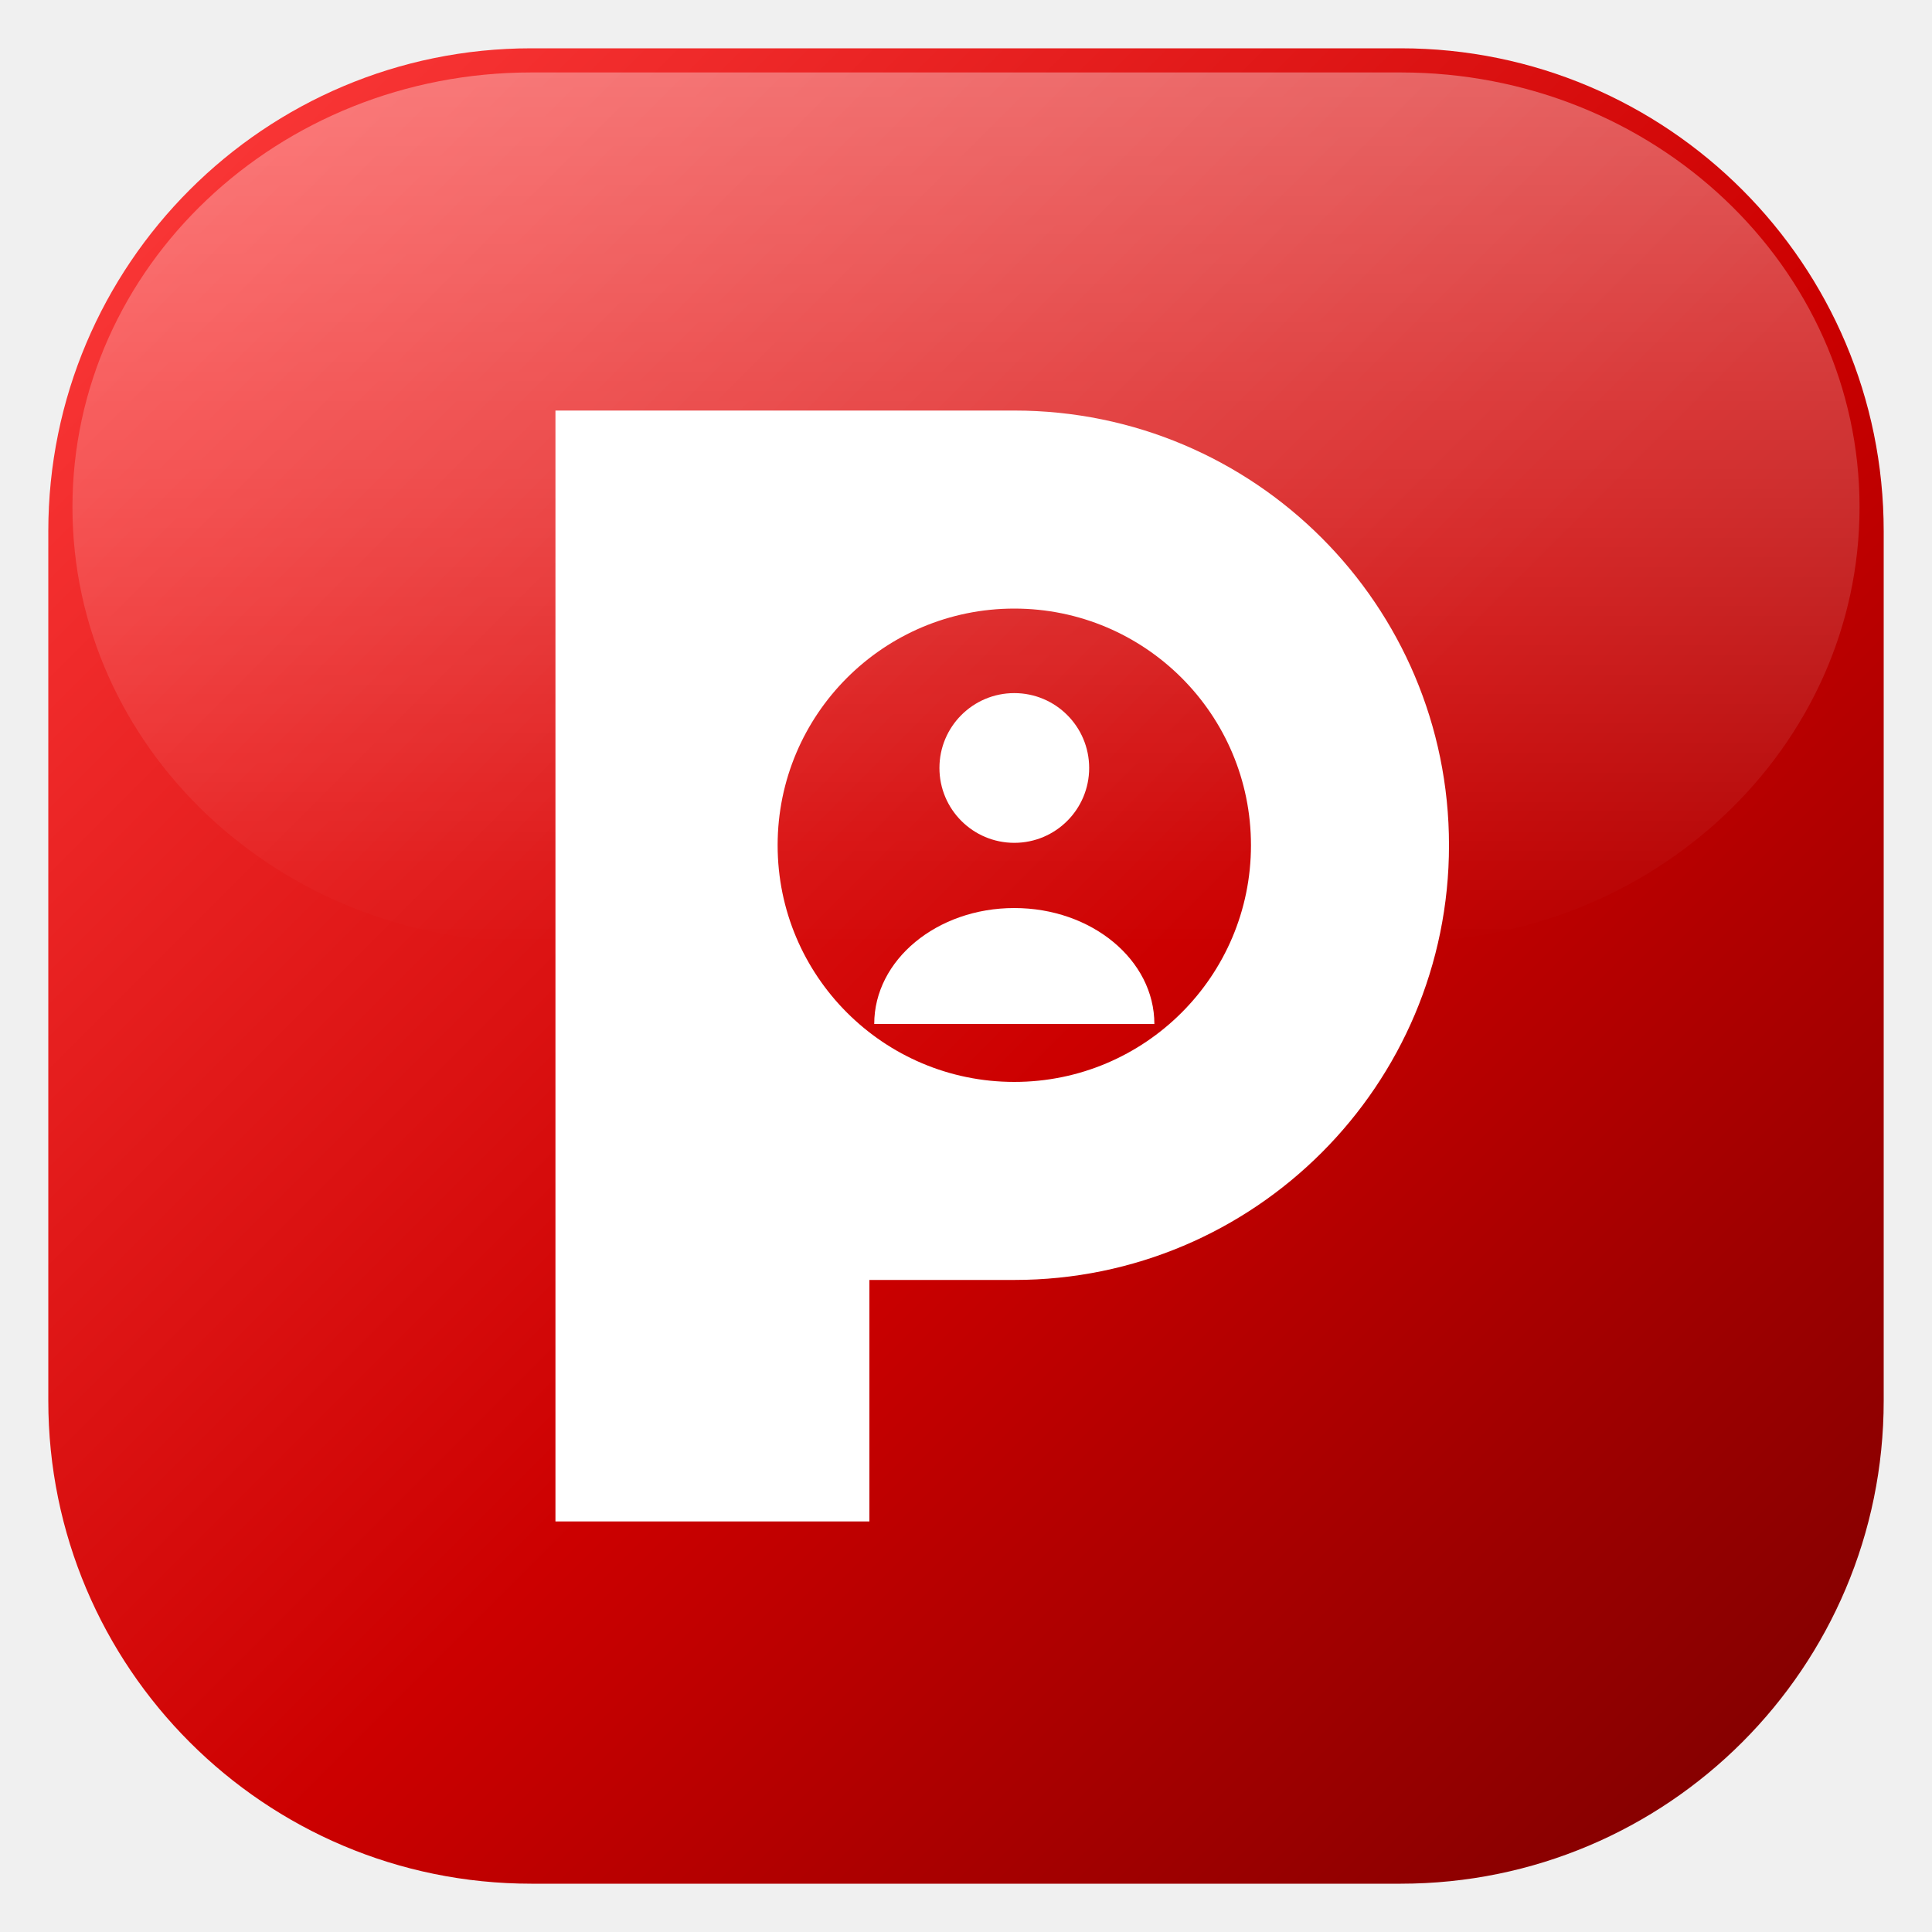
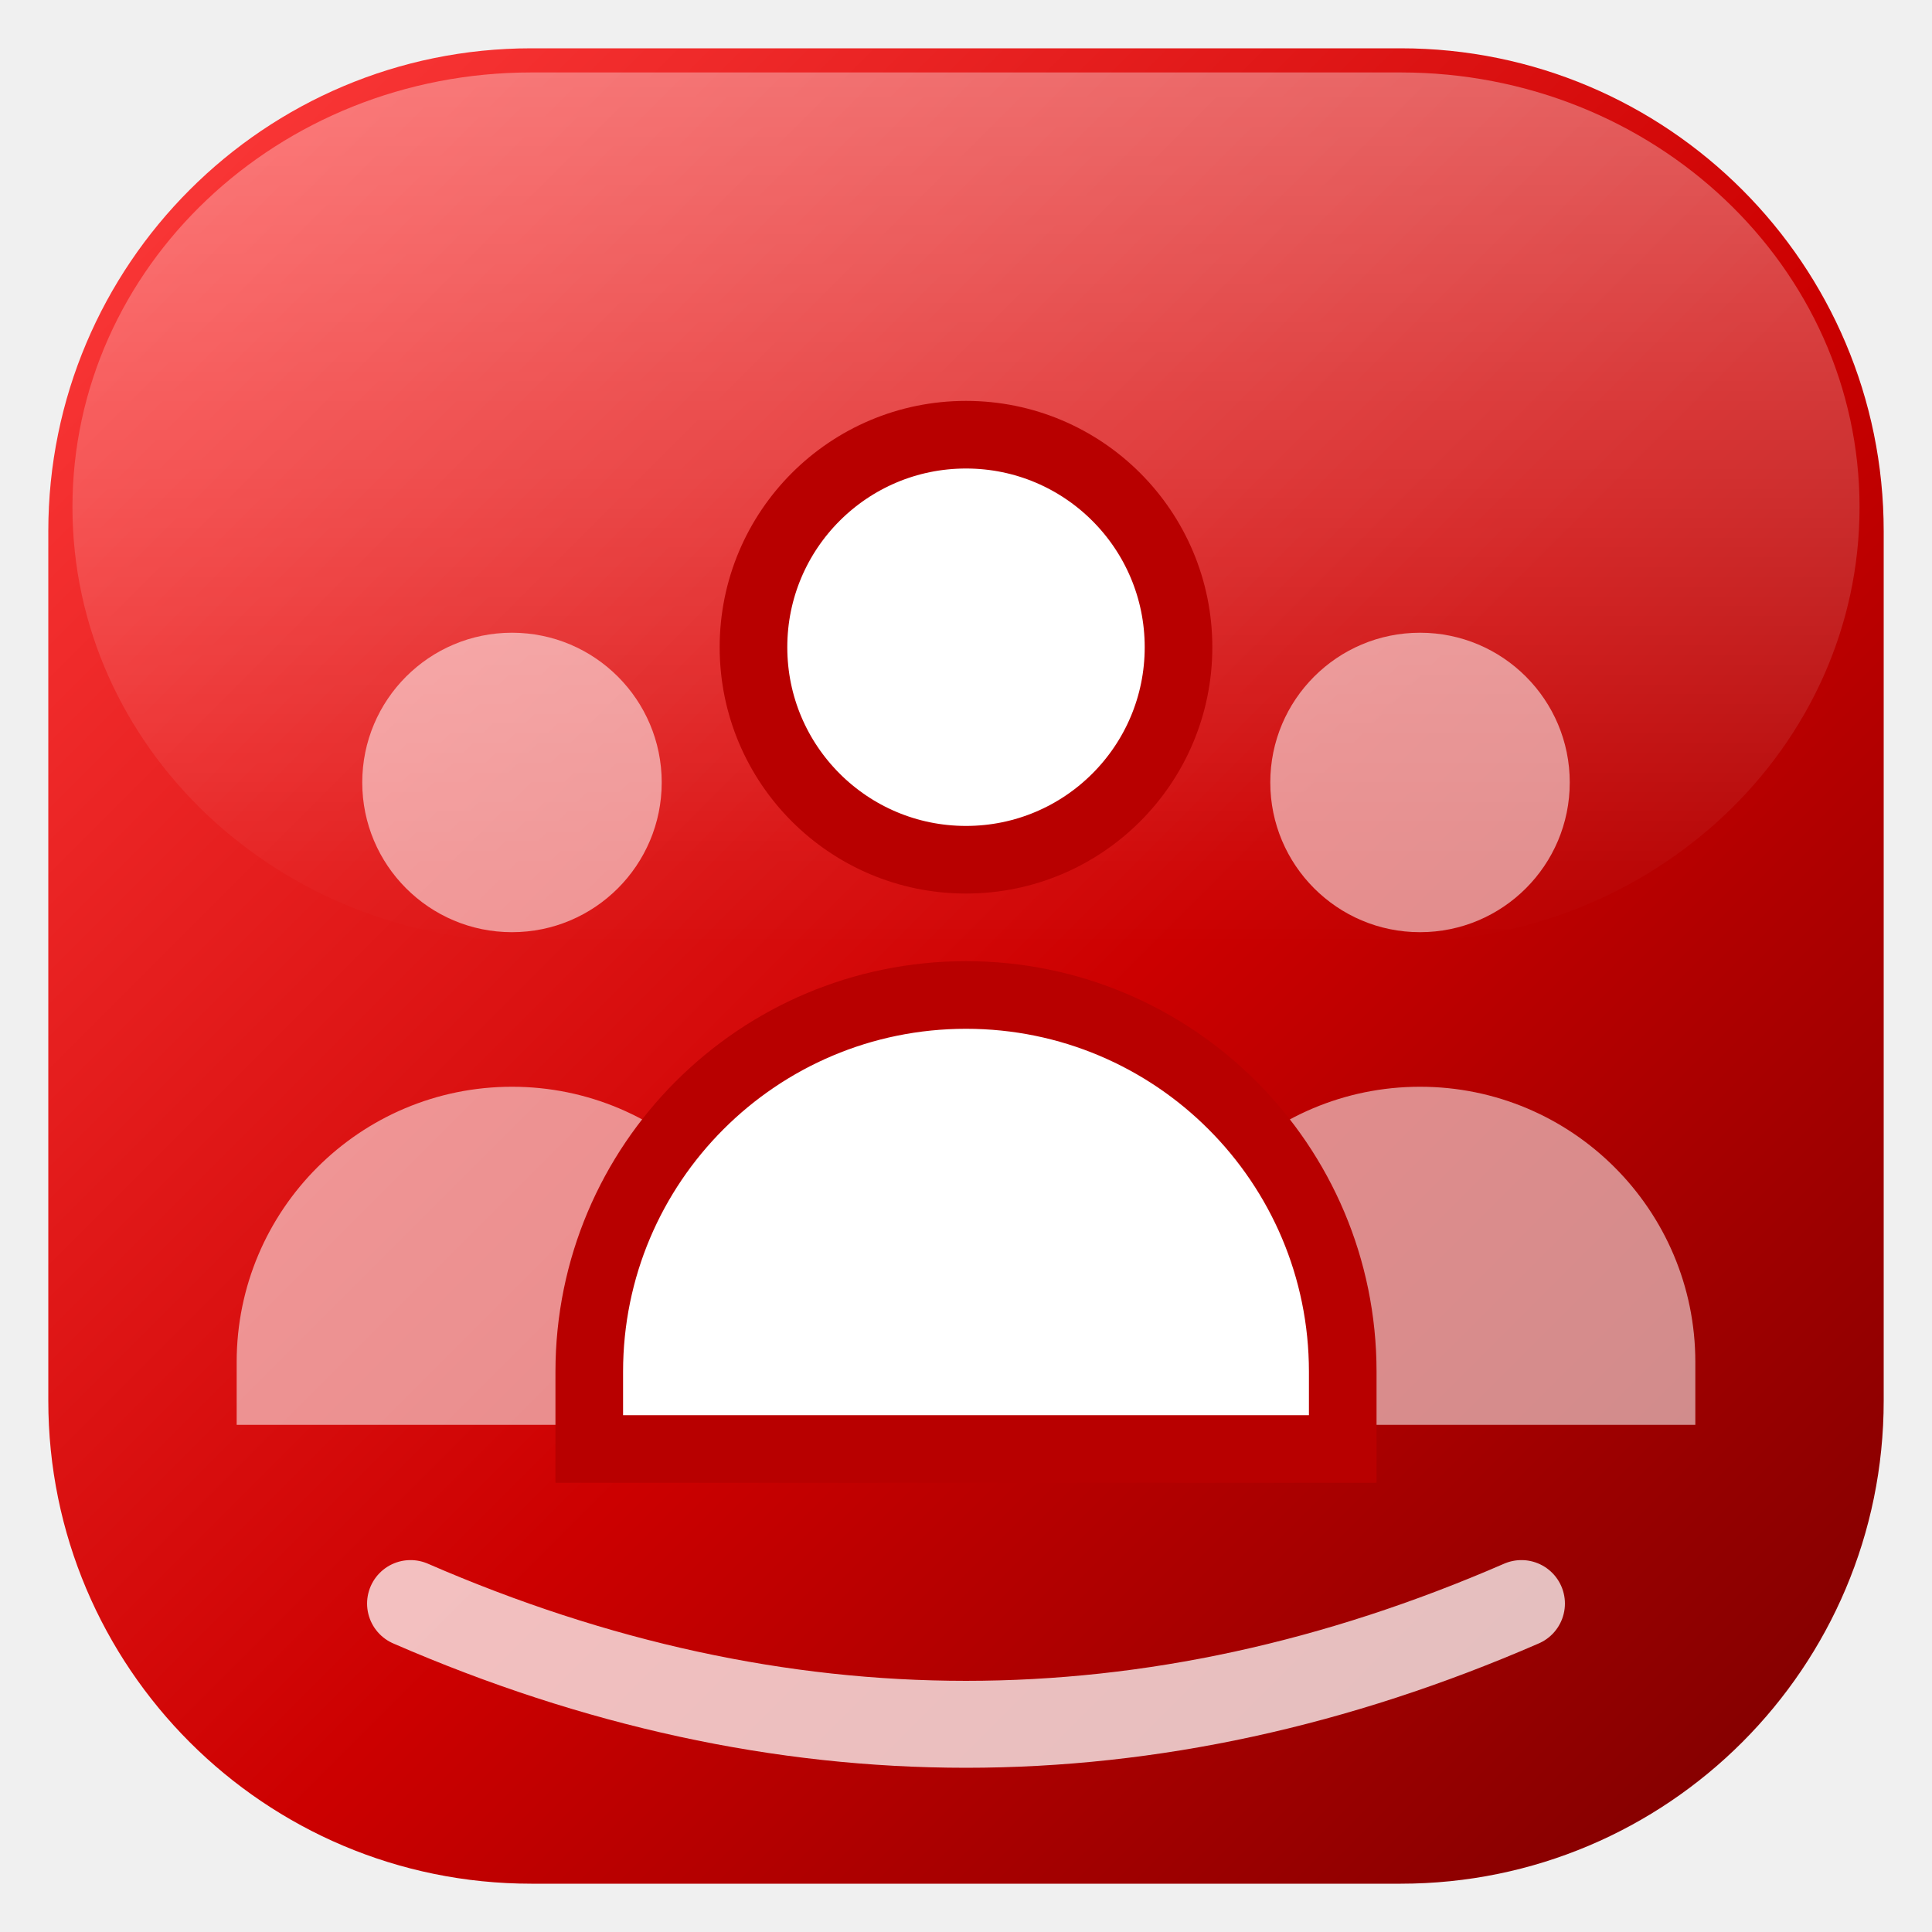
<svg xmlns="http://www.w3.org/2000/svg" viewBox="0 0 40 40">
  <defs>
    <linearGradient id="bg" x1="0" y1="0" x2="1" y2="1">
      <stop offset="0" stop-color="#FF3D3D" />
      <stop offset=".55" stop-color="#CC0000" />
      <stop offset="1" stop-color="#7A0000" />
    </linearGradient>
    <linearGradient id="hl" x1="0" y1="0" x2="0" y2="1">
      <stop offset="0" stop-color="#fff" stop-opacity=".35" />
      <stop offset="1" stop-color="#fff" stop-opacity="0" />
    </linearGradient>
  </defs>
  <rect x="1" y="1" width="38" height="38" rx="10" fill="url(#bg)" />
  <rect x="1.5" y="1.5" width="37" height="18" rx="9.5" fill="url(#hl)" />
-   <path fill-rule="evenodd" fill="#fff" d="M11.5 8.5H21a9 9 0 0 1 0 18h-3v5h-6.5zM21 12.6a4.9 4.9 0 1 0 0 9.8a4.9 4.9 0 0 0 0-9.8z" />
-   <circle cx="21" cy="15.9" r="1.55" fill="#fff" />
-   <path d="M18.1 21.2a2.9 2.4 0 0 1 5.8 0z" fill="#fff" />
+   <g fill="#fff" fill-opacity=".55">
+     <circle cx="10.6" cy="16.2" r="3.1" />
+     <path d="M4.9 29.5v-1.3a5.7 5.7 0 0 1 11.4 0v1.3z" />
+     <circle cx="29.4" cy="16.2" r="3.1" />
+     <path d="M23.7 29.5v-1.3a5.7 5.7 0 0 1 11.4 0v1.3z" />
+   </g>
+   <g fill="#fff" stroke="#B80000" stroke-width="1.4">
+     <circle cx="20" cy="13.4" r="4.4" />
+     <path d="M12.2 30v-1.6a7.8 7.8 0 0 1 15.6 0V30z" />
+   </g>
+   <path d="M8.5 33.2Q20 38.2 31.5 33.2" fill="none" stroke="#fff" stroke-opacity=".75" stroke-width="1.8" stroke-linecap="round" />
</svg>
